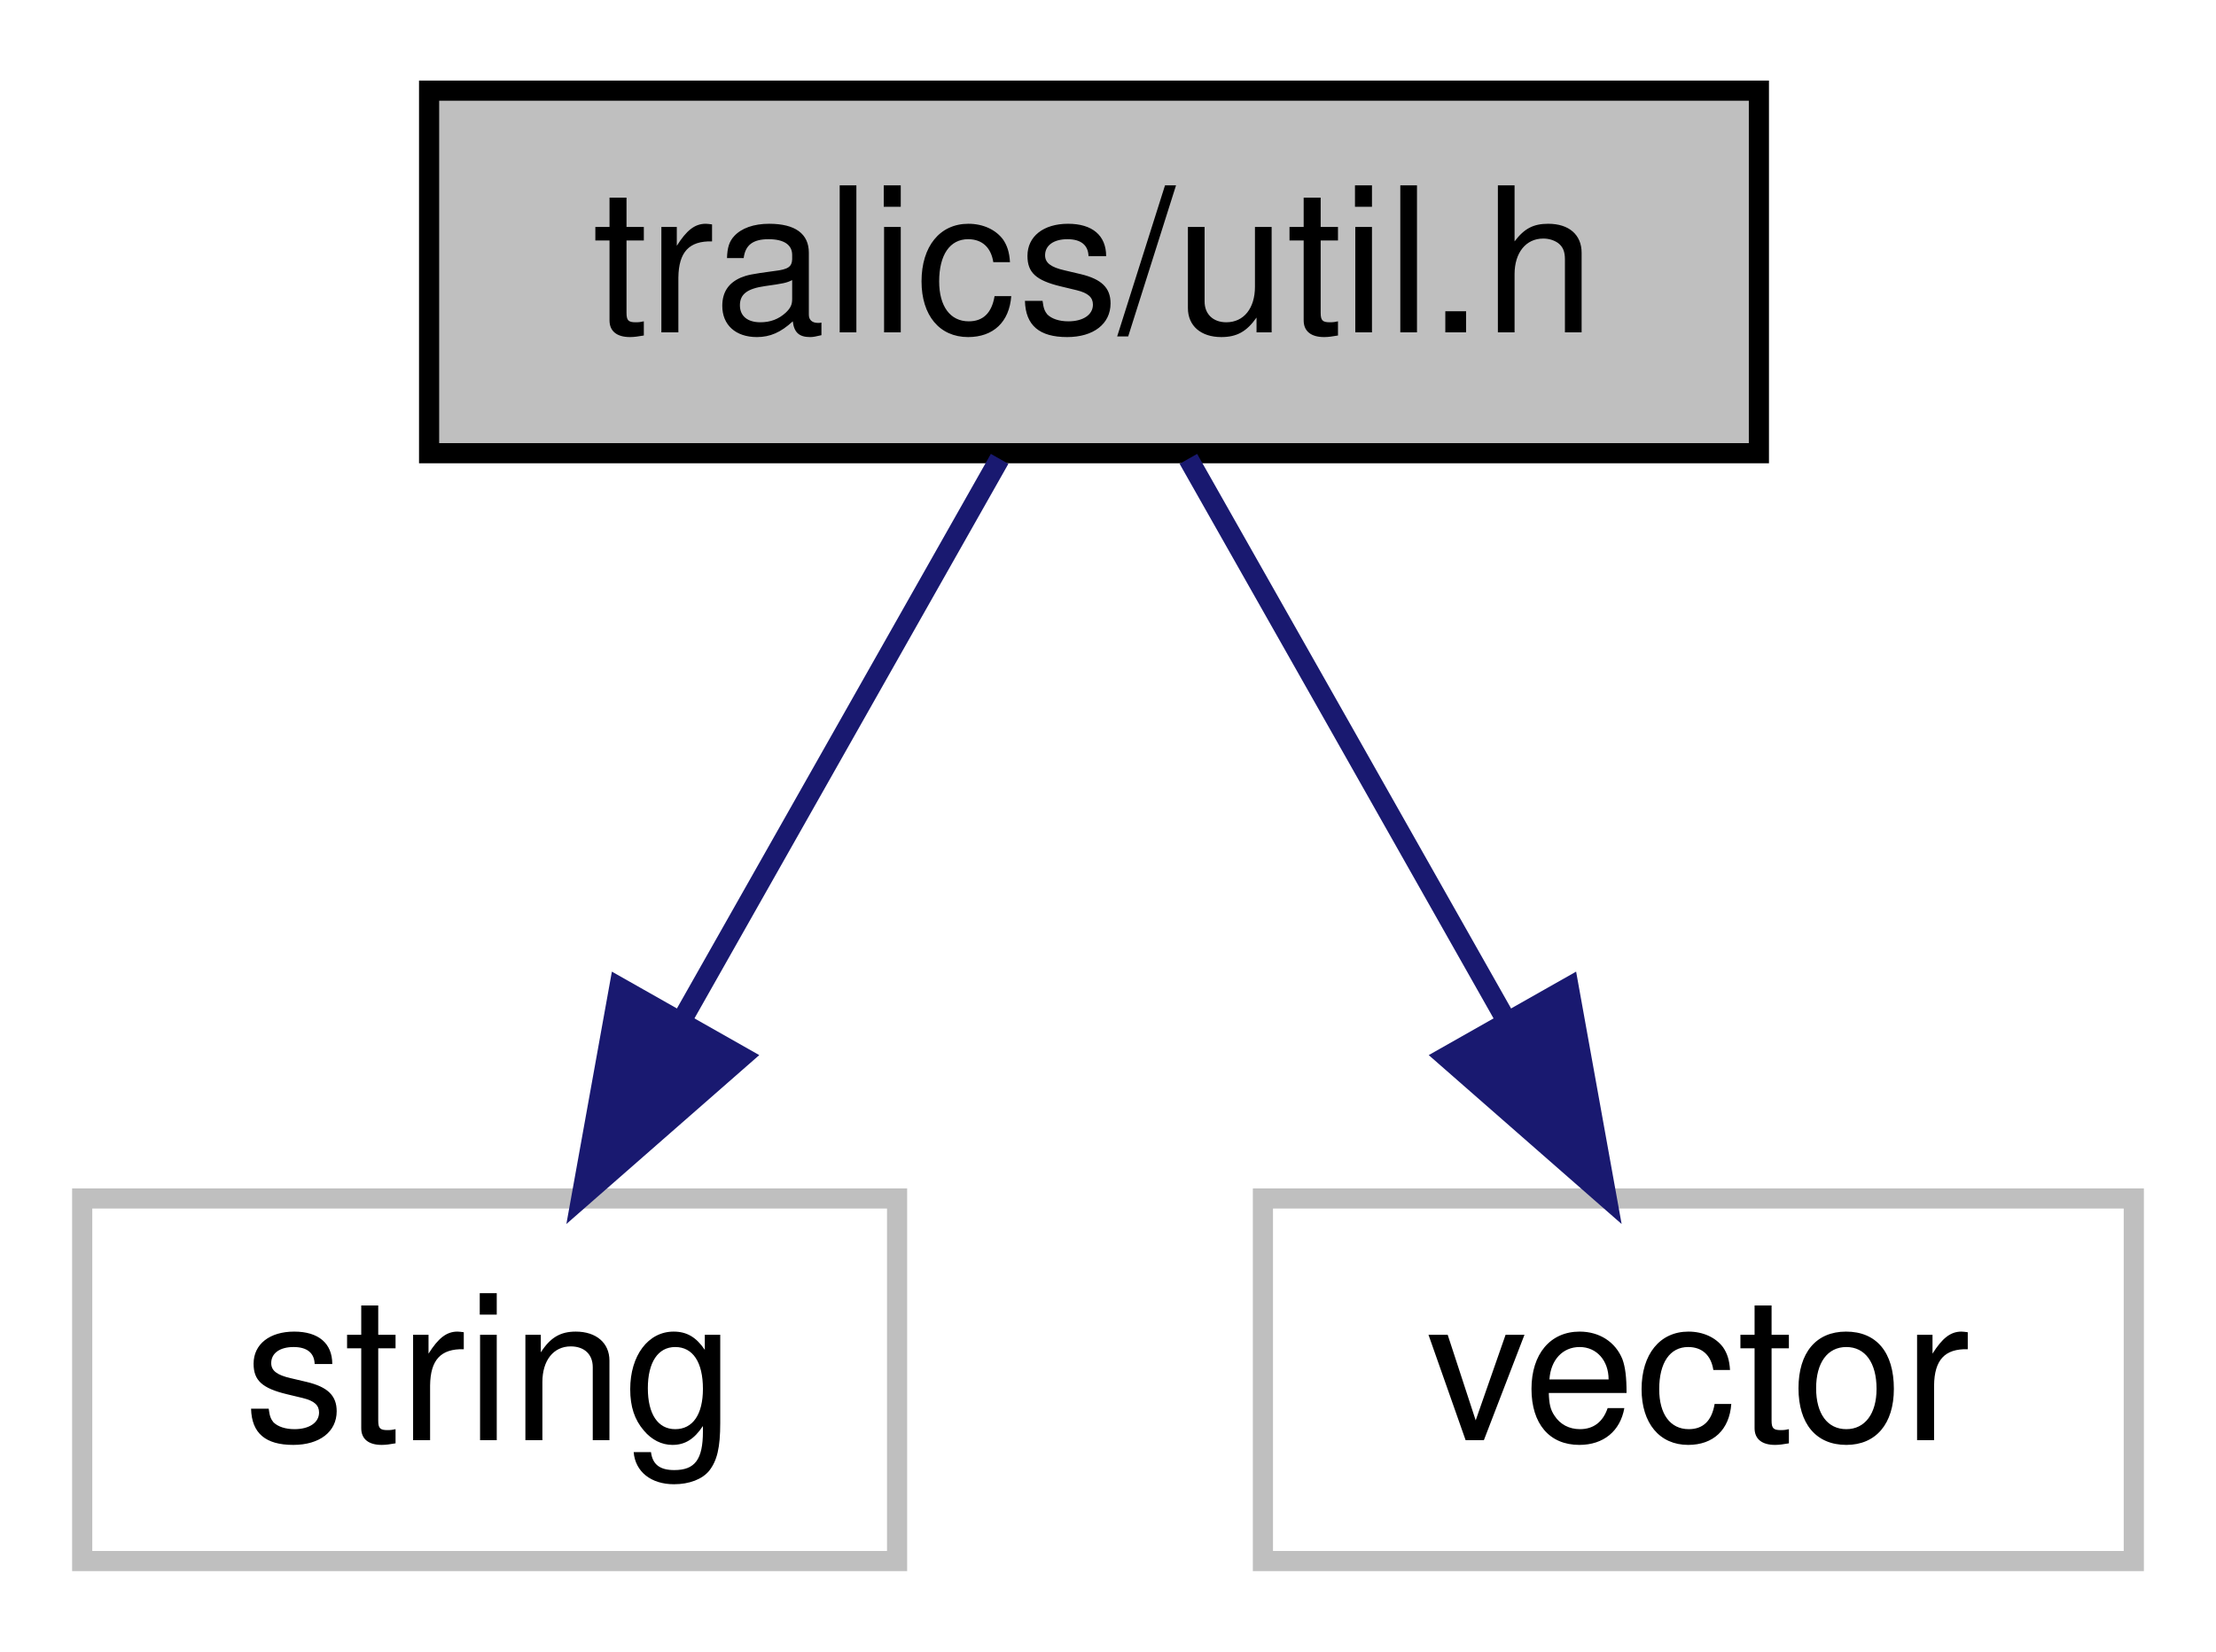
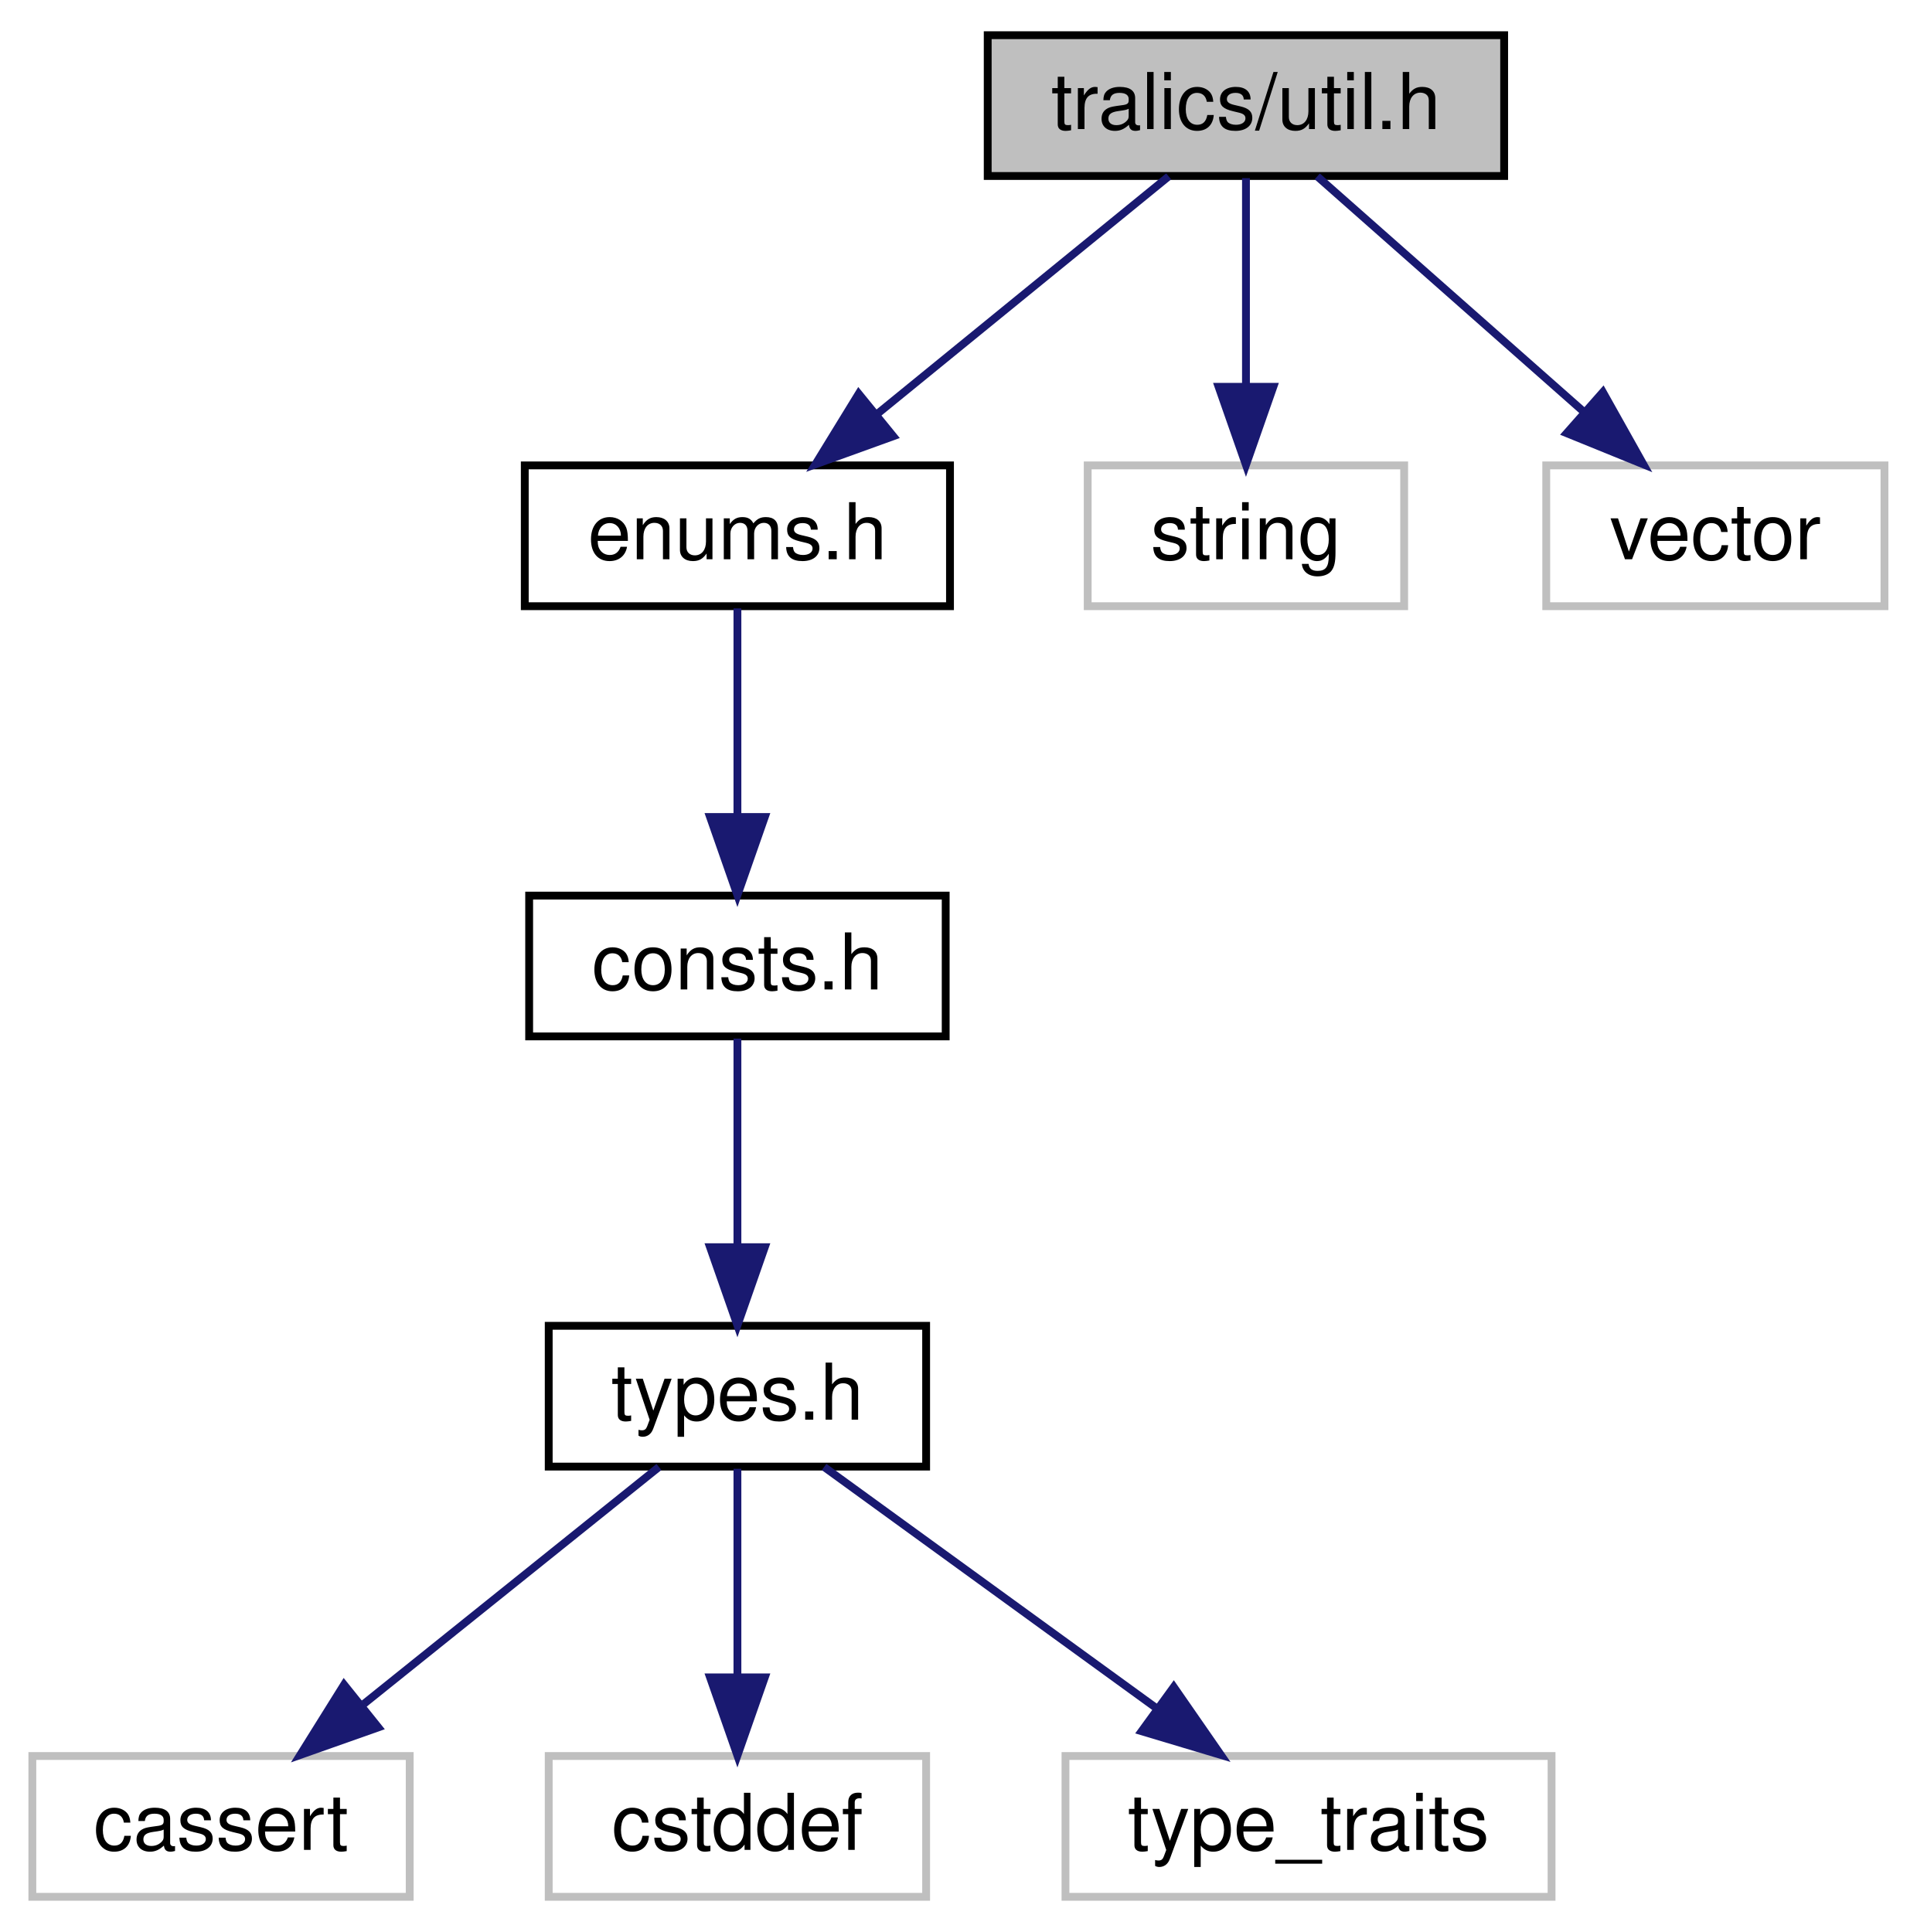
- <svg xmlns="http://www.w3.org/2000/svg" xmlns:xlink="http://www.w3.org/1999/xlink" width="110pt" height="82pt" viewBox="0.00 0.00 109.84 82.00">
-   <g id="graph0" class="graph" transform="scale(1 1) rotate(0) translate(4 78)">
+ <svg xmlns="http://www.w3.org/2000/svg" xmlns:xlink="http://www.w3.org/1999/xlink" width="245pt" height="247pt" viewBox="0.00 0.00 244.73 247.00">
+   <g id="graph0" class="graph" transform="scale(1 1) rotate(0) translate(4 243)">
    <g id="node1" class="node">
      <g id="a_node1">
        <a xlink:title=" ">
-           <polygon fill="#bfbfbf" stroke="black" points="17.22,-55.5 17.22,-73.5 83.23,-73.5 83.23,-55.5 17.22,-55.5" />
-           <text text-anchor="middle" x="50.23" y="-61.5" font-family="Helvetica,sans-Serif" font-size="10.00">tralics/util.h</text>
+           <polygon fill="#bfbfbf" stroke="black" points="122.11,-220.5 122.11,-238.5 188.12,-238.5 188.12,-220.5 122.11,-220.5" />
+           <text text-anchor="middle" x="155.12" y="-226.5" font-family="Helvetica,sans-Serif" font-size="10.00">tralics/util.h</text>
        </a>
      </g>
    </g>
    <g id="node2" class="node">
      <g id="a_node2">
-         <a xlink:title=" ">
-           <polygon fill="none" stroke="#bfbfbf" points="0,-0.5 0,-18.5 40.45,-18.5 40.45,-0.5 0,-0.5" />
-           <text text-anchor="middle" x="20.23" y="-6.5" font-family="Helvetica,sans-Serif" font-size="10.00">string</text>
+         <a xlink:href="../../d0/d0b/enums_8h.html" target="_top" xlink:title=" ">
+           <polygon fill="none" stroke="black" points="62.94,-165.5 62.94,-183.5 117.29,-183.5 117.29,-165.5 62.94,-165.5" />
+           <text text-anchor="middle" x="90.12" y="-171.5" font-family="Helvetica,sans-Serif" font-size="10.00">enums.h</text>
        </a>
      </g>
    </g>
    <g id="edge1" class="edge">
-       <path fill="none" stroke="midnightblue" d="M45.54,-55.22C41.33,-47.79 35.03,-36.65 29.76,-27.34" />
-       <polygon fill="midnightblue" stroke="midnightblue" points="32.75,-25.53 24.78,-18.55 26.66,-28.98 32.75,-25.53" />
+       <path fill="none" stroke="midnightblue" d="M145.24,-220.45C135.41,-212.43 120.1,-199.95 108.1,-190.17" />
+       <polygon fill="midnightblue" stroke="midnightblue" points="110.04,-187.23 100.08,-183.63 105.62,-192.66 110.04,-187.23" />
+     </g>
+     <g id="node8" class="node">
+       <g id="a_node8">
+         <a xlink:title=" ">
+           <polygon fill="none" stroke="#bfbfbf" points="134.89,-165.5 134.89,-183.5 175.34,-183.5 175.34,-165.5 134.89,-165.5" />
+           <text text-anchor="middle" x="155.12" y="-171.5" font-family="Helvetica,sans-Serif" font-size="10.00">string</text>
+         </a>
+       </g>
+     </g>
+     <g id="edge7" class="edge">
+       <path fill="none" stroke="midnightblue" d="M155.12,-220.22C155.12,-213.18 155.12,-202.81 155.12,-193.83" />
+       <polygon fill="midnightblue" stroke="midnightblue" points="158.62,-193.55 155.12,-183.55 151.62,-193.55 158.62,-193.55" />
+     </g>
+     <g id="node9" class="node">
+       <g id="a_node9">
+         <a xlink:title=" ">
+           <polygon fill="none" stroke="#bfbfbf" points="193.5,-165.5 193.5,-183.5 236.73,-183.5 236.73,-165.5 193.5,-165.5" />
+           <text text-anchor="middle" x="215.12" y="-171.5" font-family="Helvetica,sans-Serif" font-size="10.00">vector</text>
+         </a>
+       </g>
+     </g>
+     <g id="edge8" class="edge">
+       <path fill="none" stroke="midnightblue" d="M164.23,-220.45C173.22,-212.51 187.17,-200.19 198.19,-190.45" />
+       <polygon fill="midnightblue" stroke="midnightblue" points="200.74,-192.87 205.92,-183.63 196.11,-187.62 200.74,-192.87" />
    </g>
    <g id="node3" class="node">
      <g id="a_node3">
-         <a xlink:title=" ">
-           <polygon fill="none" stroke="#bfbfbf" points="58.61,-0.5 58.61,-18.5 101.84,-18.5 101.84,-0.5 58.61,-0.5" />
-           <text text-anchor="middle" x="80.23" y="-6.5" font-family="Helvetica,sans-Serif" font-size="10.00">vector</text>
+         <a xlink:href="../../d8/db5/consts_8h.html" target="_top" xlink:title=" ">
+           <polygon fill="none" stroke="black" points="63.5,-110.5 63.5,-128.5 116.74,-128.5 116.74,-110.5 63.5,-110.5" />
+           <text text-anchor="middle" x="90.12" y="-116.5" font-family="Helvetica,sans-Serif" font-size="10.00">consts.h</text>
        </a>
      </g>
    </g>
    <g id="edge2" class="edge">
-       <path fill="none" stroke="midnightblue" d="M54.91,-55.22C59.12,-47.79 65.43,-36.65 70.69,-27.34" />
-       <polygon fill="midnightblue" stroke="midnightblue" points="73.79,-28.98 75.67,-18.55 67.7,-25.53 73.79,-28.98" />
+       <path fill="none" stroke="midnightblue" d="M90.12,-165.22C90.12,-158.18 90.12,-147.81 90.12,-138.83" />
+       <polygon fill="midnightblue" stroke="midnightblue" points="93.62,-138.55 90.12,-128.55 86.62,-138.55 93.62,-138.55" />
+     </g>
+     <g id="node4" class="node">
+       <g id="a_node4">
+         <a xlink:href="../../d9/d49/types_8h.html" target="_top" xlink:title=" ">
+           <polygon fill="none" stroke="black" points="66,-55.5 66,-73.5 114.24,-73.5 114.24,-55.5 66,-55.5" />
+           <text text-anchor="middle" x="90.12" y="-61.5" font-family="Helvetica,sans-Serif" font-size="10.00">types.h</text>
+         </a>
+       </g>
+     </g>
+     <g id="edge3" class="edge">
+       <path fill="none" stroke="midnightblue" d="M90.12,-110.22C90.12,-103.18 90.12,-92.81 90.12,-83.83" />
+       <polygon fill="midnightblue" stroke="midnightblue" points="93.62,-83.55 90.12,-73.55 86.62,-83.55 93.62,-83.55" />
+     </g>
+     <g id="node5" class="node">
+       <g id="a_node5">
+         <a xlink:title=" ">
+           <polygon fill="none" stroke="#bfbfbf" points="0,-0.5 0,-18.5 48.23,-18.5 48.23,-0.5 0,-0.5" />
+           <text text-anchor="middle" x="24.12" y="-6.5" font-family="Helvetica,sans-Serif" font-size="10.00">cassert</text>
+         </a>
+       </g>
+     </g>
+     <g id="edge4" class="edge">
+       <path fill="none" stroke="midnightblue" d="M80.09,-55.45C70.11,-47.43 54.56,-34.95 42.38,-25.17" />
+       <polygon fill="midnightblue" stroke="midnightblue" points="44.22,-22.16 34.23,-18.63 39.84,-27.62 44.22,-22.16" />
+     </g>
+     <g id="node6" class="node">
+       <g id="a_node6">
+         <a xlink:title=" ">
+           <polygon fill="none" stroke="#bfbfbf" points="66,-0.5 66,-18.5 114.24,-18.5 114.24,-0.5 66,-0.5" />
+           <text text-anchor="middle" x="90.12" y="-6.5" font-family="Helvetica,sans-Serif" font-size="10.00">cstddef</text>
+         </a>
+       </g>
+     </g>
+     <g id="edge5" class="edge">
+       <path fill="none" stroke="midnightblue" d="M90.12,-55.22C90.12,-48.18 90.12,-37.81 90.12,-28.83" />
+       <polygon fill="midnightblue" stroke="midnightblue" points="93.62,-28.55 90.12,-18.55 86.62,-28.55 93.62,-28.55" />
+     </g>
+     <g id="node7" class="node">
+       <g id="a_node7">
+         <a xlink:title=" ">
+           <polygon fill="none" stroke="#bfbfbf" points="132.05,-0.5 132.05,-18.5 194.18,-18.5 194.18,-0.5 132.05,-0.5" />
+           <text text-anchor="middle" x="163.12" y="-6.5" font-family="Helvetica,sans-Serif" font-size="10.00">type_traits</text>
+         </a>
+       </g>
+     </g>
+     <g id="edge6" class="edge">
+       <path fill="none" stroke="midnightblue" d="M101.2,-55.45C112.46,-47.28 130.11,-34.46 143.7,-24.6" />
+       <polygon fill="midnightblue" stroke="midnightblue" points="145.89,-27.33 151.92,-18.63 141.78,-21.67 145.89,-27.33" />
    </g>
  </g>
</svg>
